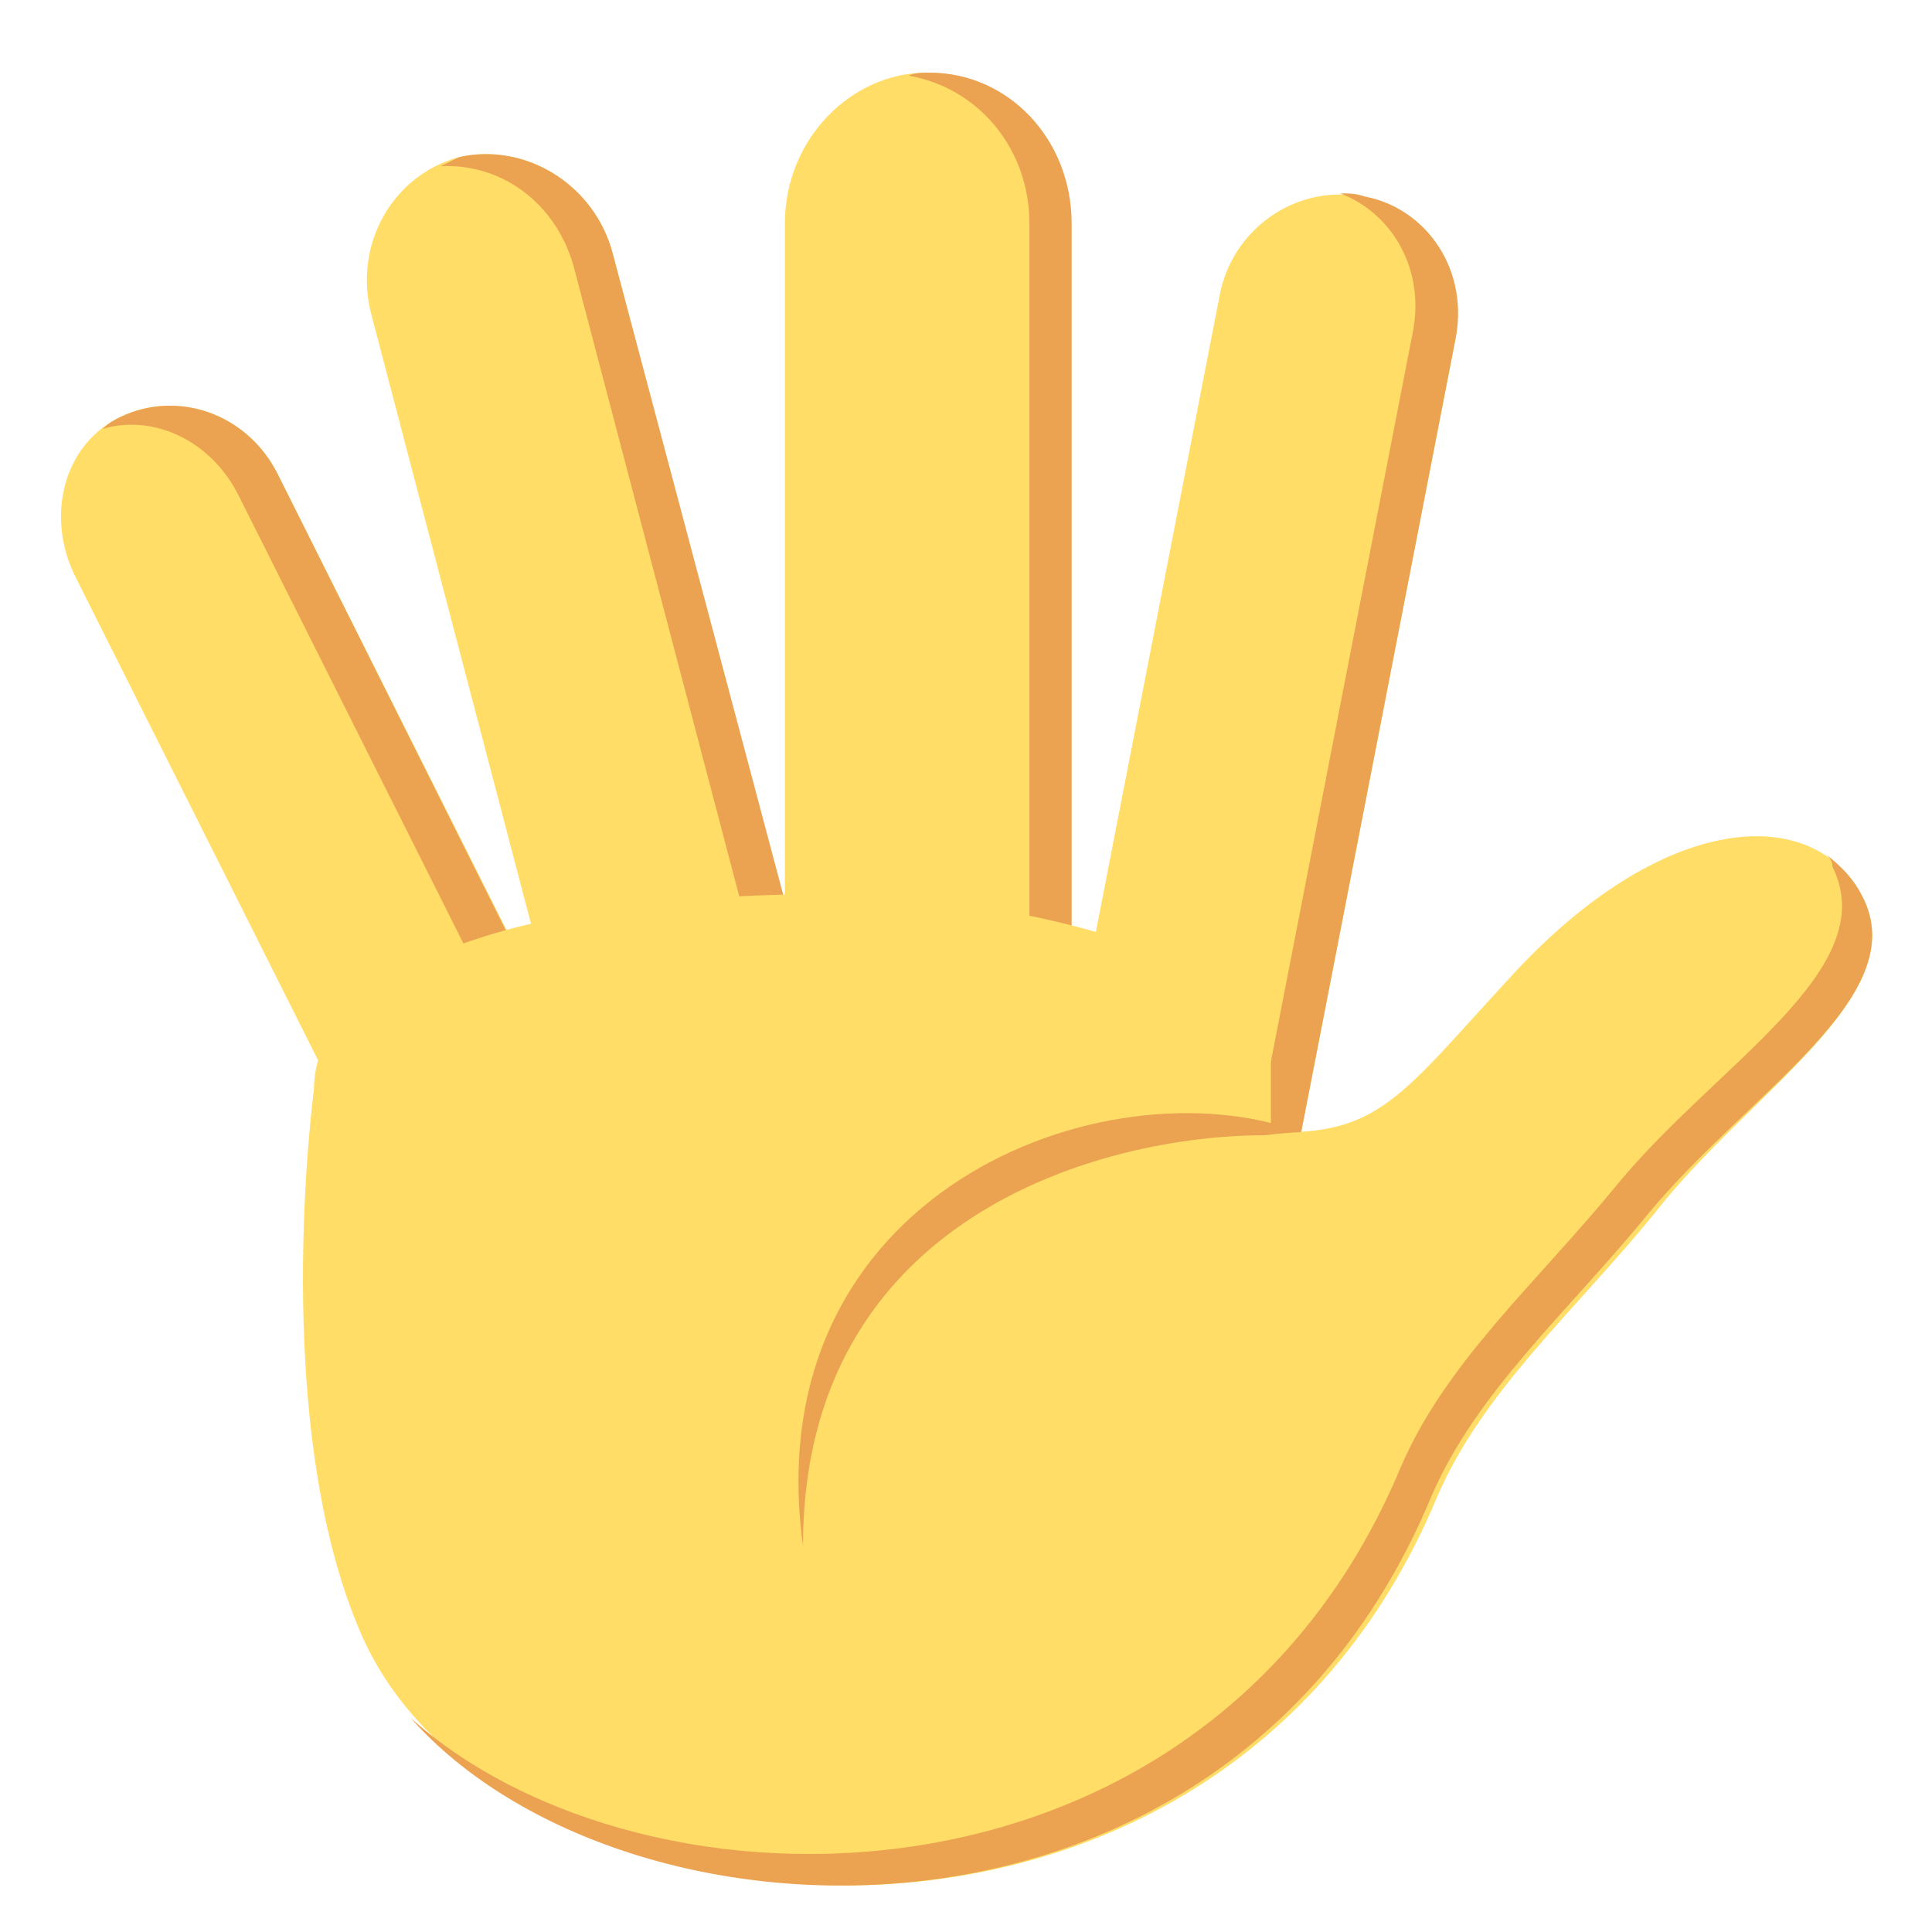
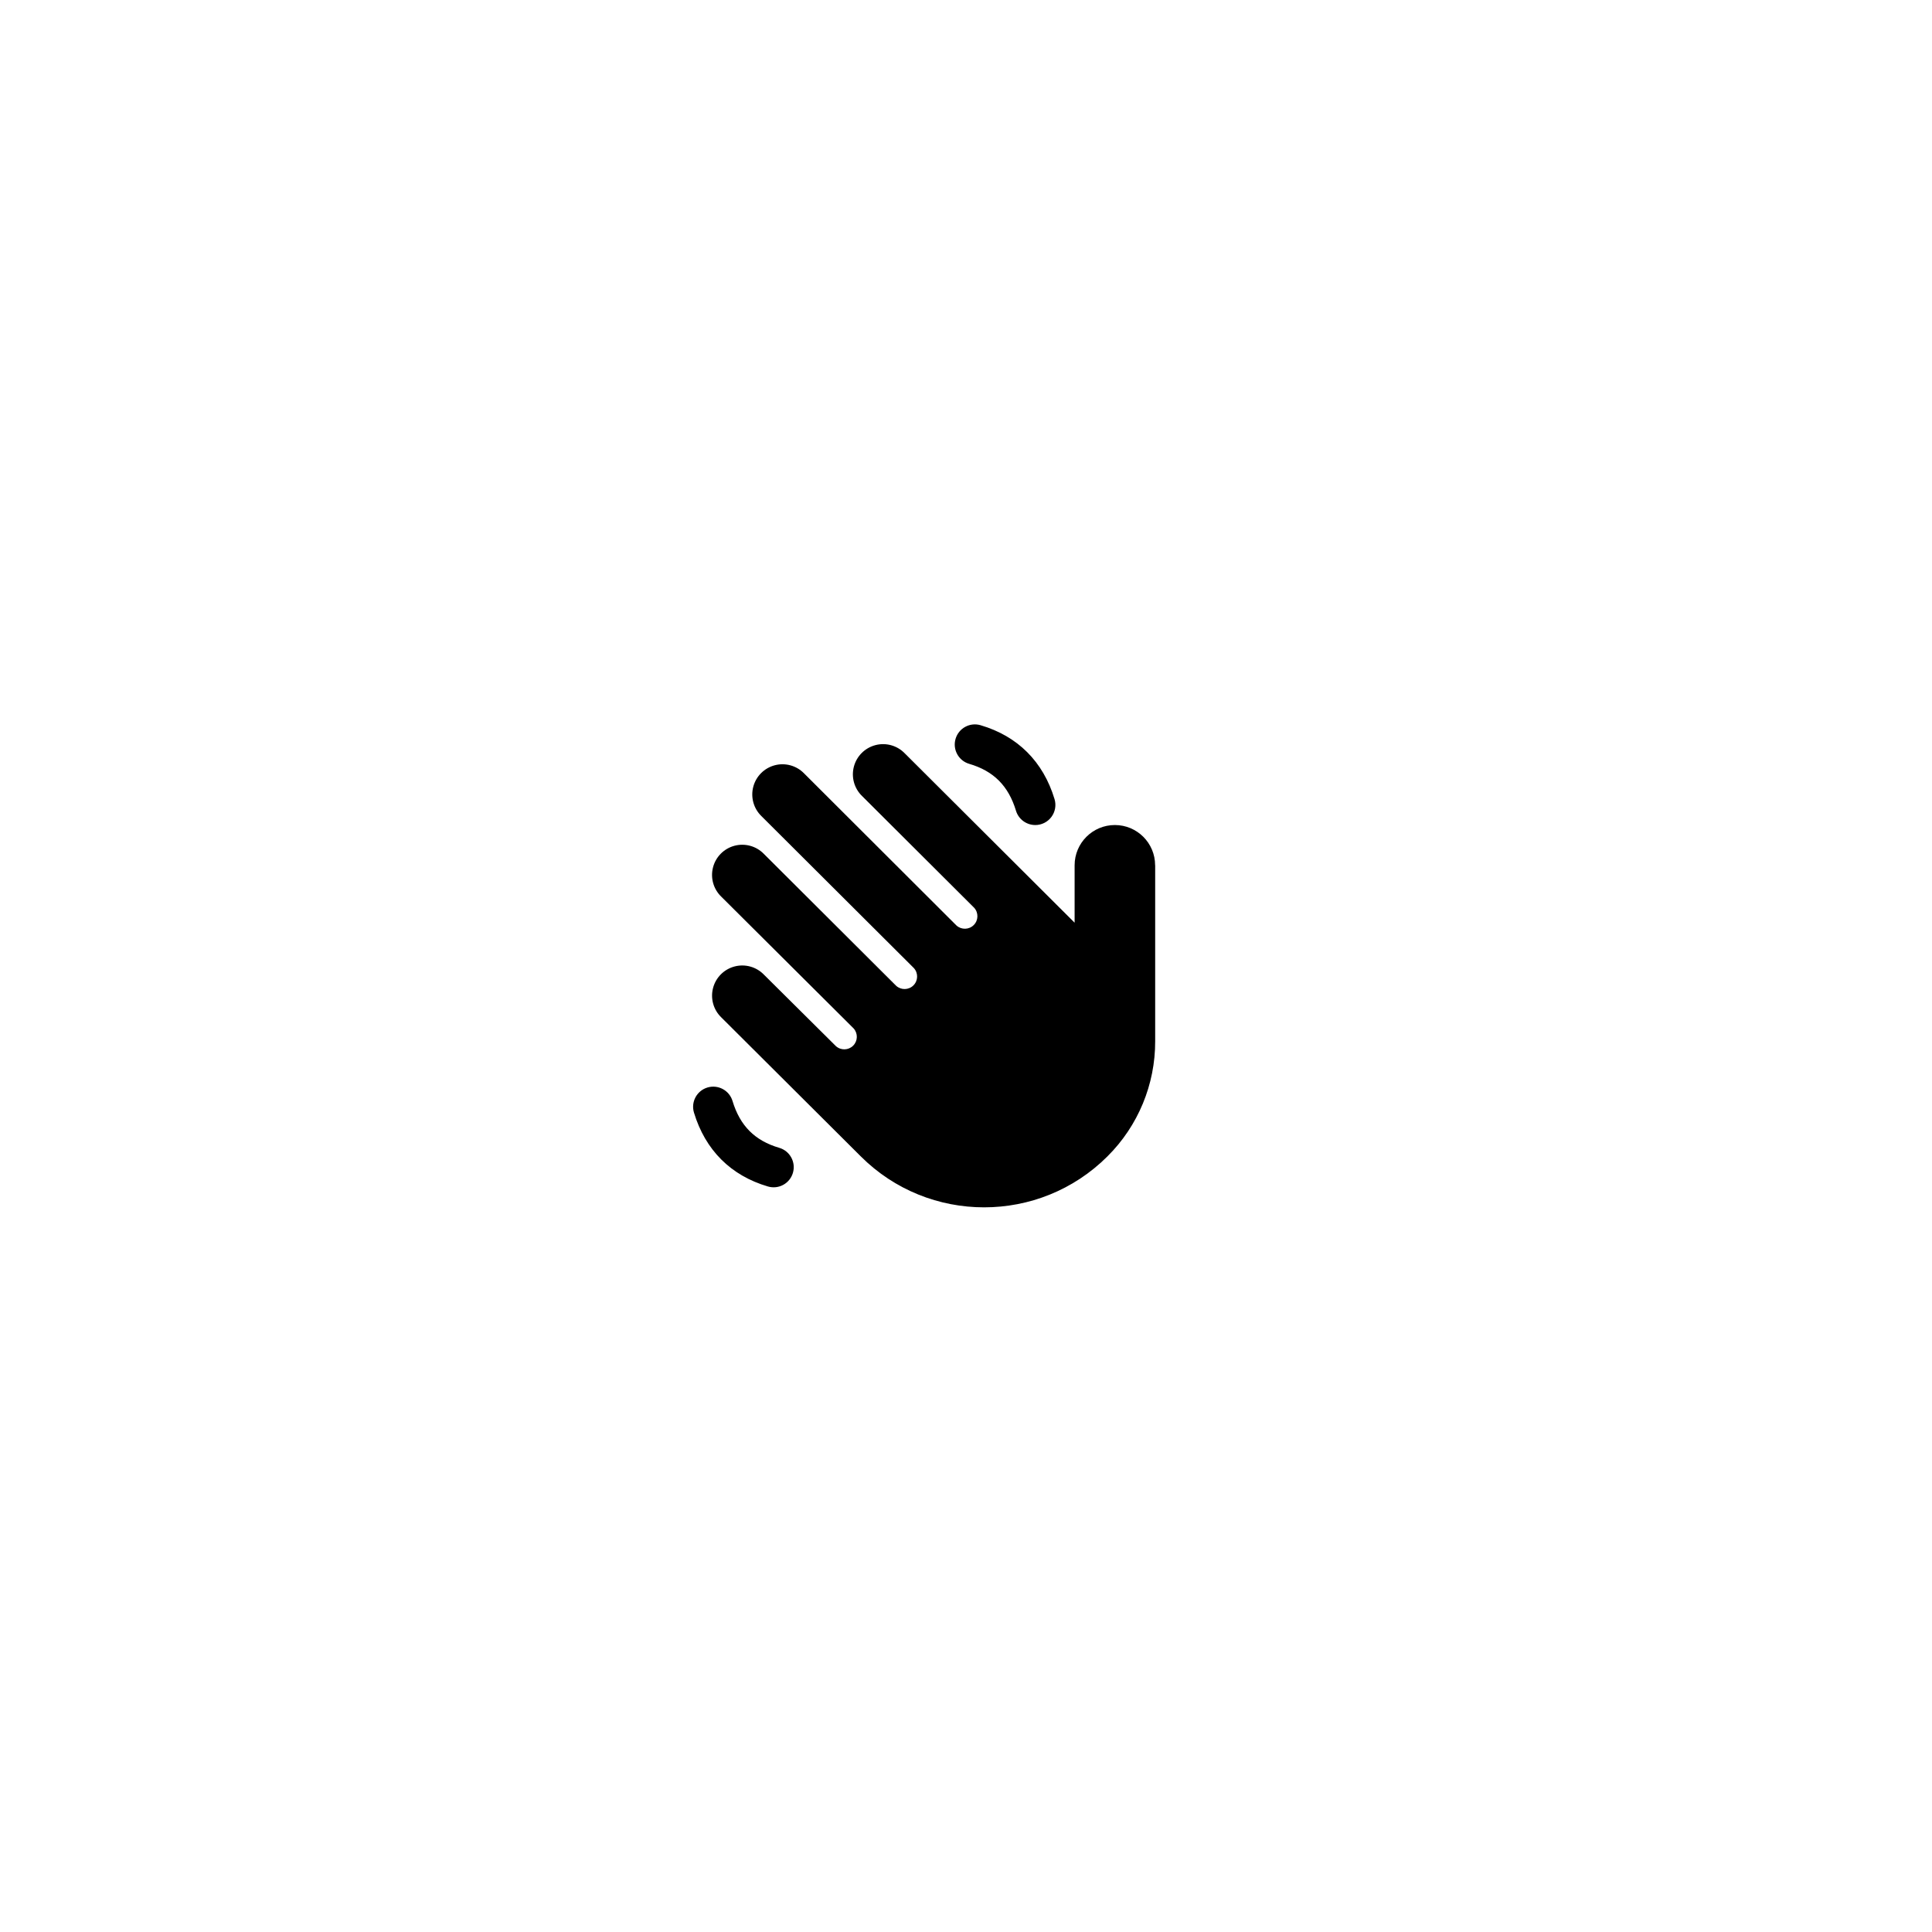
- <svg xmlns="http://www.w3.org/2000/svg" width="36" height="36" viewBox="0 0 48 48" fill="none" class="home__hand">
-   <path d="M25.5 32.031L31.349 33.156L36.15 8.481C36.45 6.831 35.4 5.181 33.825 4.881C32.175 4.581 30.599 5.706 30.299 7.356L25.5 32.031Z" fill="#FFDD67" />
-   <path d="M33.9 4.88C33.675 4.805 33.525 4.805 33.3 4.805C34.65 5.33 35.4 6.755 35.1 8.255L30.3 32.93L31.35 33.155L36.15 8.48C36.525 6.755 35.475 5.18 33.9 4.88Z" fill="#EBA352" />
-   <path d="M19.5 32.78H26.549V5.555C26.549 3.53 24.974 1.805 23.024 1.805C21.149 1.805 19.5 3.455 19.5 5.555V32.78Z" fill="#FFDD67" />
-   <path d="M23.099 1.805C22.95 1.805 22.724 1.805 22.575 1.88C24.299 2.18 25.575 3.68 25.575 5.555V32.855H26.625V5.555C26.625 3.455 25.049 1.805 23.099 1.805Z" fill="#EBA352" />
-   <path d="M15.749 32.705L21.75 31.13L15.225 6.305C14.774 4.58 13.05 3.53 11.399 3.905C9.749 4.355 8.774 6.08 9.224 7.805L15.749 32.705Z" fill="#FFDD67" />
-   <path d="M11.399 3.905L10.95 4.13C12.45 4.055 13.8 5.03 14.249 6.605L20.774 31.43L21.825 31.13L15.225 6.305C14.774 4.58 13.05 3.53 11.399 3.905Z" fill="#EBA352" />
-   <path d="M2.999 10.355C1.574 11.03 1.124 12.83 1.874 14.33L11.774 34.055L16.799 31.505L6.899 11.78C6.149 10.28 4.424 9.68 2.999 10.355Z" fill="#FFDD67" />
-   <path d="M3 10.355C2.85 10.43 2.7 10.505 2.55 10.655C3.825 10.28 5.25 10.955 5.925 12.305L15.825 32.03L16.8 31.58L6.9 11.78C6.15 10.28 4.425 9.68 3 10.355Z" fill="#EBA352" />
-   <path d="M46.274 22.28C45.074 19.955 41.324 20.105 37.499 24.305C34.799 27.23 34.274 28.205 31.574 28.13V25.055C31.574 25.055 25.799 20.78 14.324 22.73C14.324 22.73 7.799 23.63 7.799 27.08C7.799 27.08 6.674 35.405 8.999 40.655C12.449 48.455 30.149 50.48 35.699 37.205C36.824 34.58 39.074 32.63 41.099 30.155C43.424 27.155 47.549 24.755 46.274 22.28Z" fill="#FFDD67" />
-   <path d="M46.275 22.28C46.05 21.83 45.749 21.53 45.374 21.23C45.45 21.305 45.525 21.38 45.525 21.53C46.8 24.08 42.675 26.405 40.2 29.405C38.175 31.88 35.925 33.83 34.8 36.455C30 47.93 16.049 47.93 10.2 42.68C15.524 48.68 30.524 49.28 35.55 37.205C36.675 34.58 38.925 32.63 40.95 30.155C43.425 27.155 47.55 24.755 46.275 22.28ZM32.325 28.13C27.45 26.33 18.75 29.63 19.95 38.405C19.95 30.23 27.375 28.205 31.424 28.205C32.025 28.13 32.325 28.13 32.325 28.13Z" fill="#EBA352" />
+ <svg xmlns="http://www.w3.org/2000/svg" width="38px" height="38px" viewBox="0 0 24 24" xml:space="preserve">
+   <g transform="matrix(0.25,-6.12323399573677e-17,6.12323399573677e-17,0.25,8.610031,8.998769)">
+     <path d="M17 5c-.429 0-.826-.279-.957-.711-.373-1.234-1.111-1.974-2.323-2.329a1 1 0 0 1 .562-1.92c1.843.54 3.114 1.809 3.677 3.671a1 1 0 0 1-.958 1.29ZM4.96 22.281a1.001 1.001 0 0 0-.679-1.241c-1.212-.355-1.951-1.095-2.323-2.329a1 1 0 1 0-1.915.579c.562 1.862 1.834 3.131 3.677 3.671a.999.999 0 0 0 1.24-.679ZM22.957 7a2 2 0 1 0-4 0v2.853l-8.439-8.414A1.5 1.5 0 1 0 8.397 3.56l5.569 5.552a.623.623 0 0 1-.881.879L5.519 2.439A1.5 1.5 0 1 0 3.398 4.56l7.572 7.549a.623.623 0 0 1-.881.879L3.52 6.438a1.5 1.5 0 1 0-2.121 2.121l6.574 6.545a.623.623 0 0 1-.879.881l-3.573-3.548A1.5 1.5 0 1 0 1.4 14.558l6.929 6.904c1.69 1.69 3.911 2.535 6.131 2.535s4.441-.845 6.131-2.535a8.033 8.033 0 0 0 2.369-5.719V7Z" fill="#000000" opacity="1" data-original="#000000" />
+   </g>
</svg>
